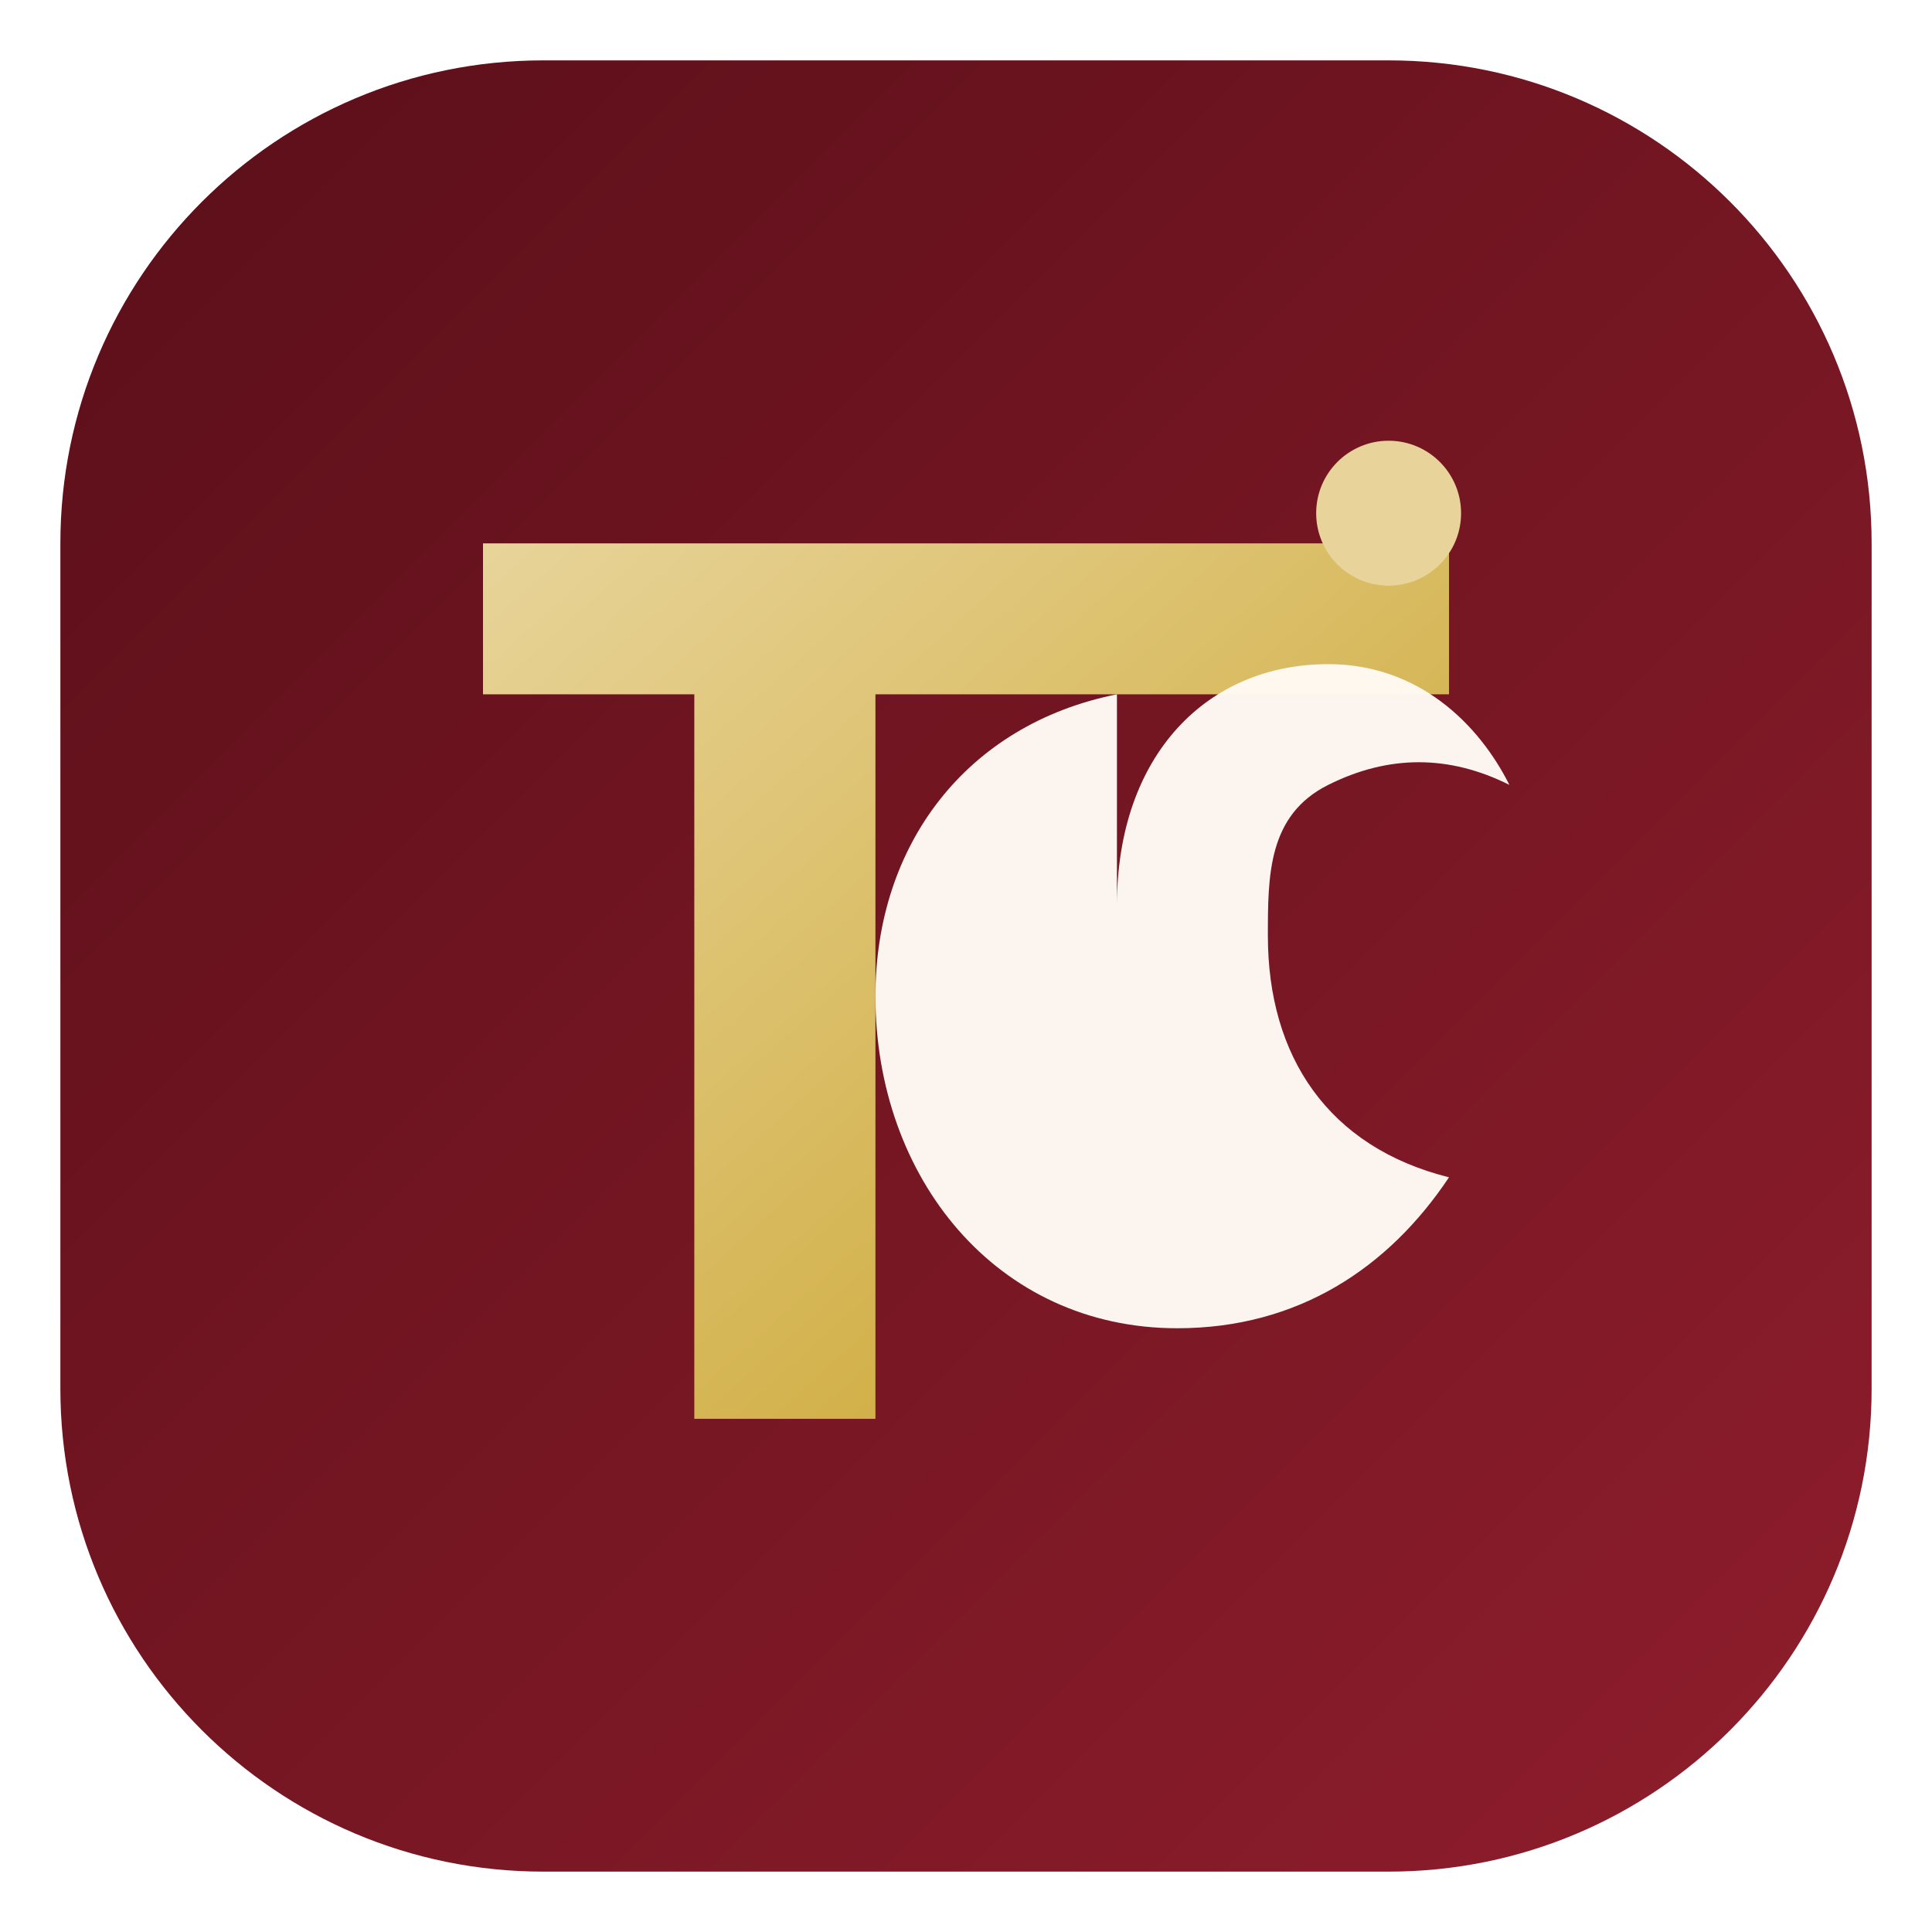
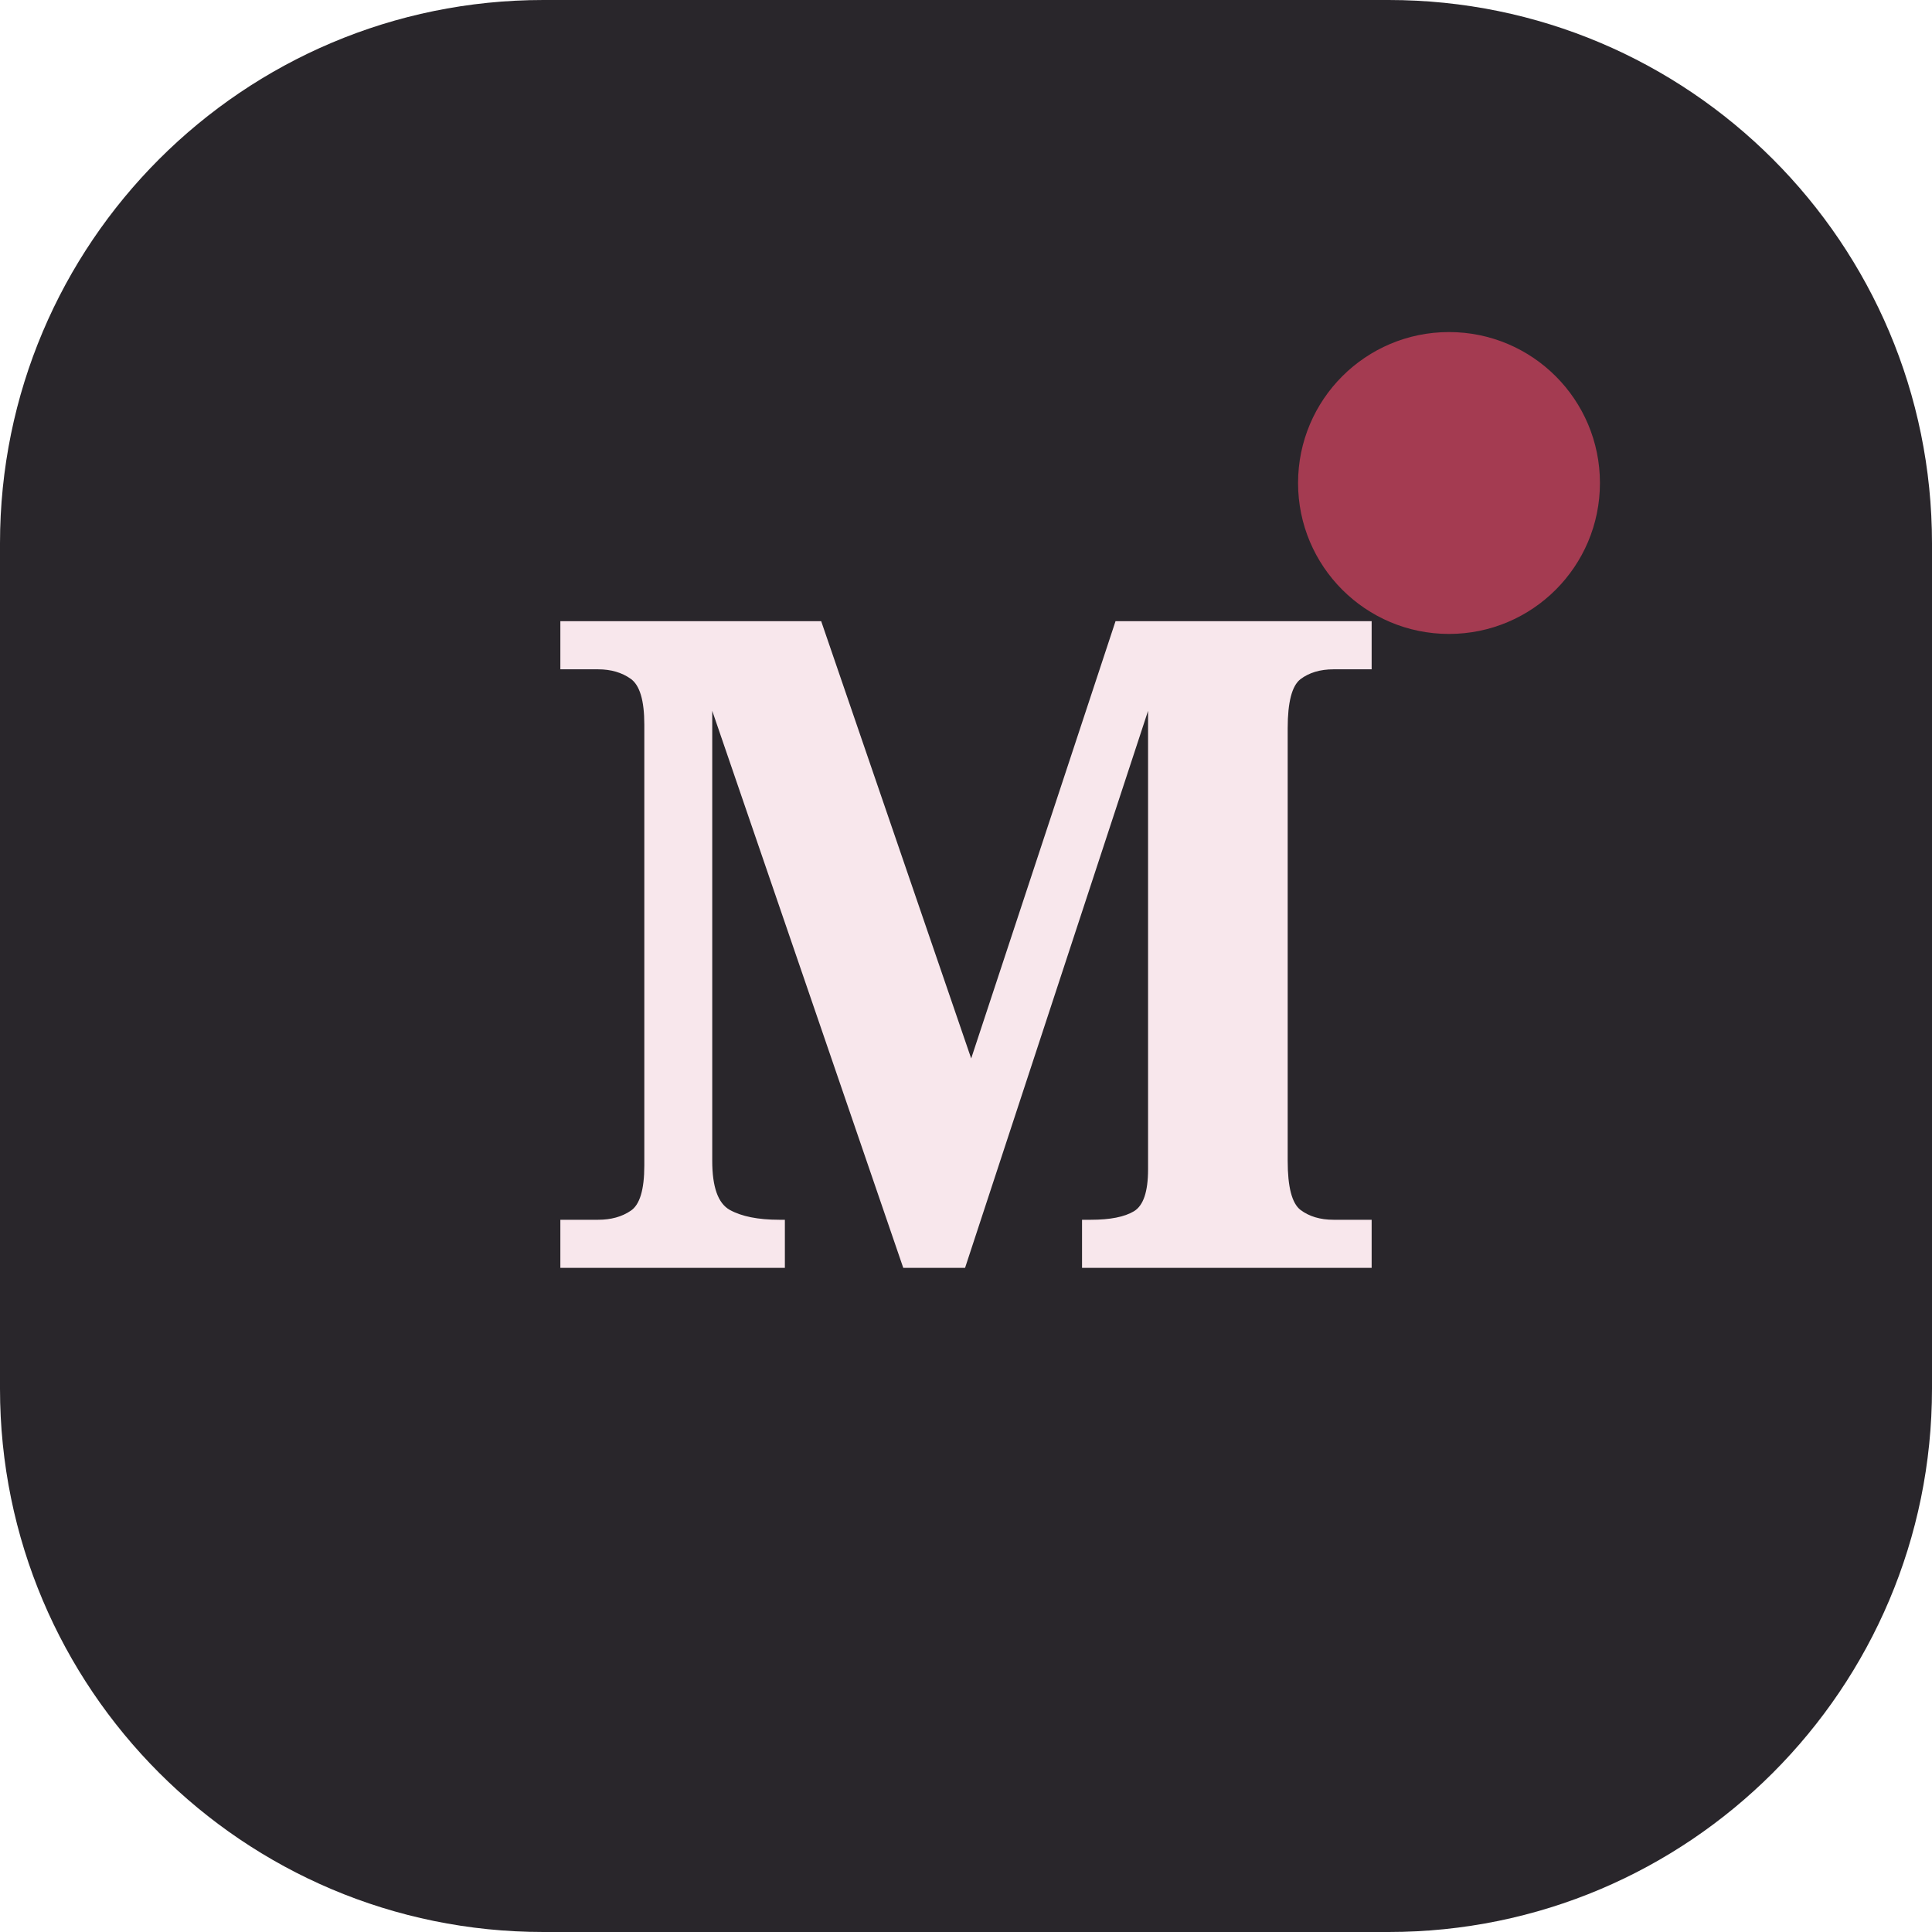
<svg xmlns="http://www.w3.org/2000/svg" viewBox="0 0 64 64">
-   <defs>
-     <linearGradient id="bg" x1="0" y1="0" x2="1" y2="1">
-       <stop offset="0" stop-color="#5A0F19" />
-       <stop offset="1" stop-color="#8F1D2C" />
-     </linearGradient>
-     <linearGradient id="gold" x1="0" y1="0" x2="1" y2="1">
-       <stop offset="0" stop-color="#E8D49A" />
-       <stop offset="1" stop-color="#C9A227" />
-     </linearGradient>
-   </defs>
-   <rect x="2" y="2" width="60" height="60" rx="16" fill="url(#bg)" />
-   <path d="M16 18h32v5H29v24h-6V23h-7z" fill="url(#gold)" />
-   <path d="M37 30c0-5 3-8 7-8 3 0 5 2 6 4-2-1-4-1-6 0-2 1-2 3-2 5 0 4 2 7 6 8-2 3-5 5-9 5-6 0-10-5-10-11 0-5 3-9 8-10z" fill="#FFF9F2" opacity=".98" />
-   <circle cx="46" cy="17" r="2.4" fill="#E8D49A" />
+   <rect width="64" height="64" rx="18" fill="#29262b" />
+   <text x="32" y="42" text-anchor="middle" font-family="Georgia,serif" font-size="30" font-weight="bold" fill="#f8e7ec">M</text>
+   <circle cx="48" cy="16" r="5" fill="#a43b51" />
</svg>
